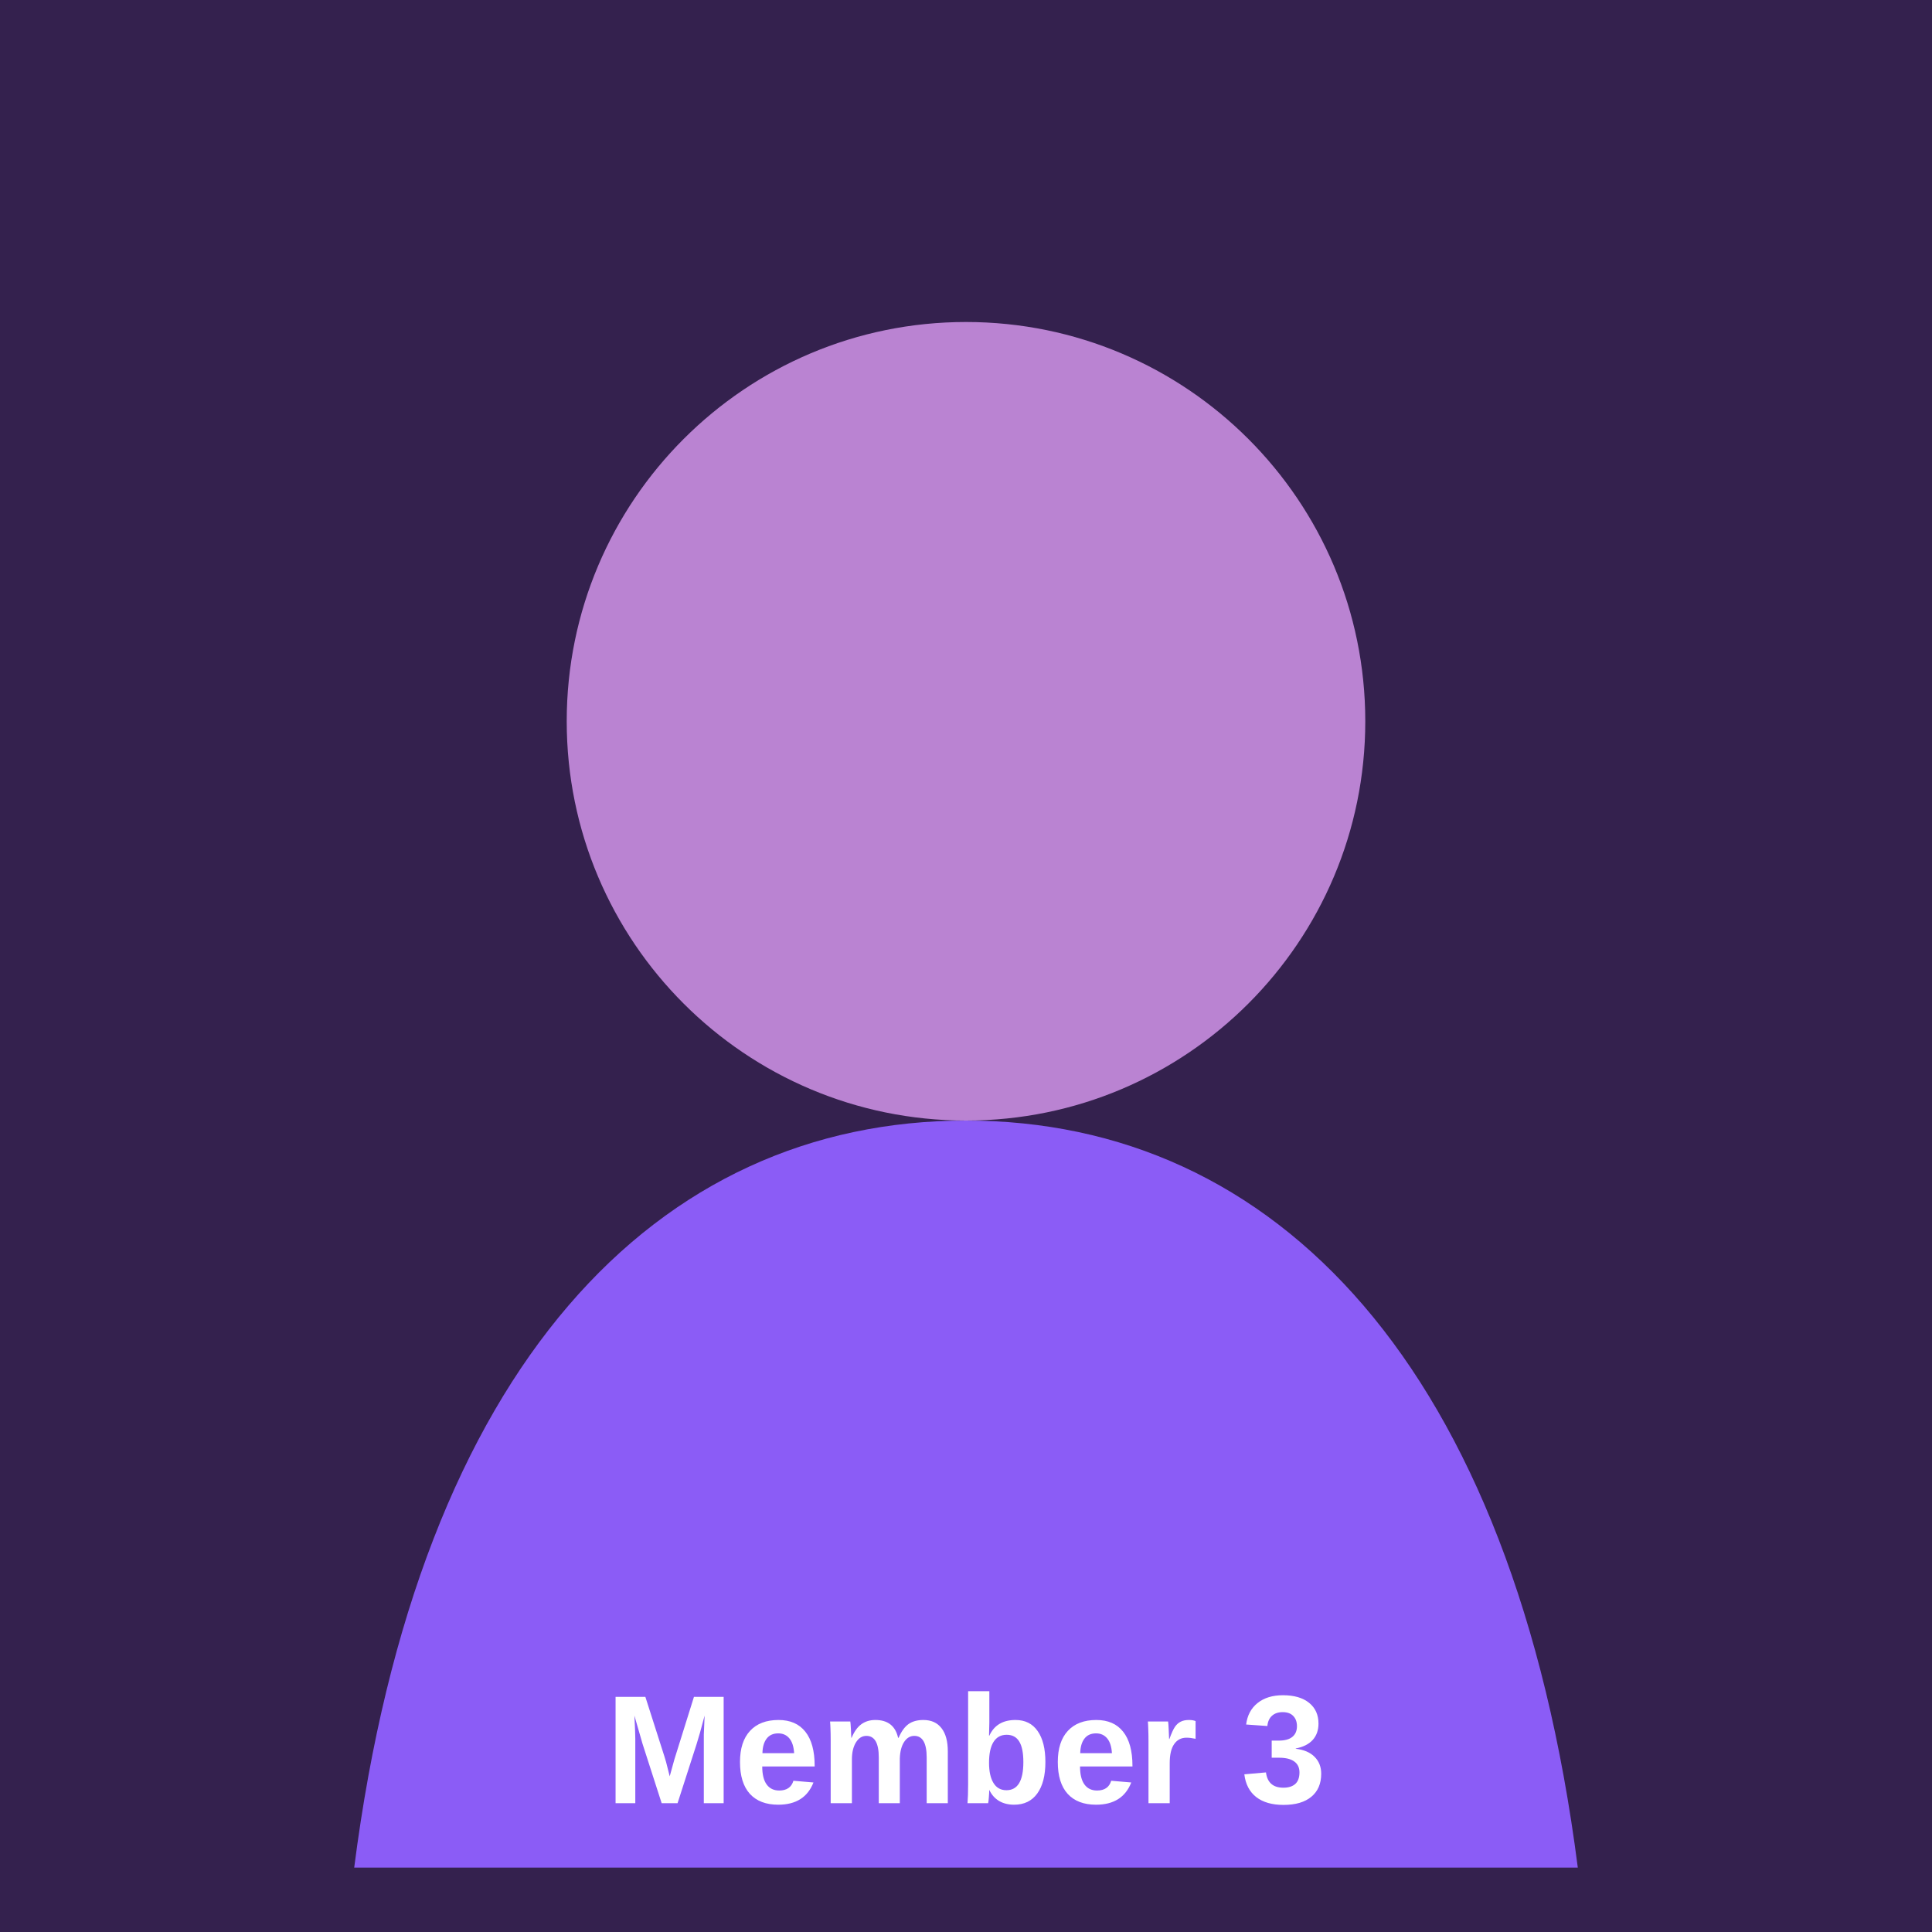
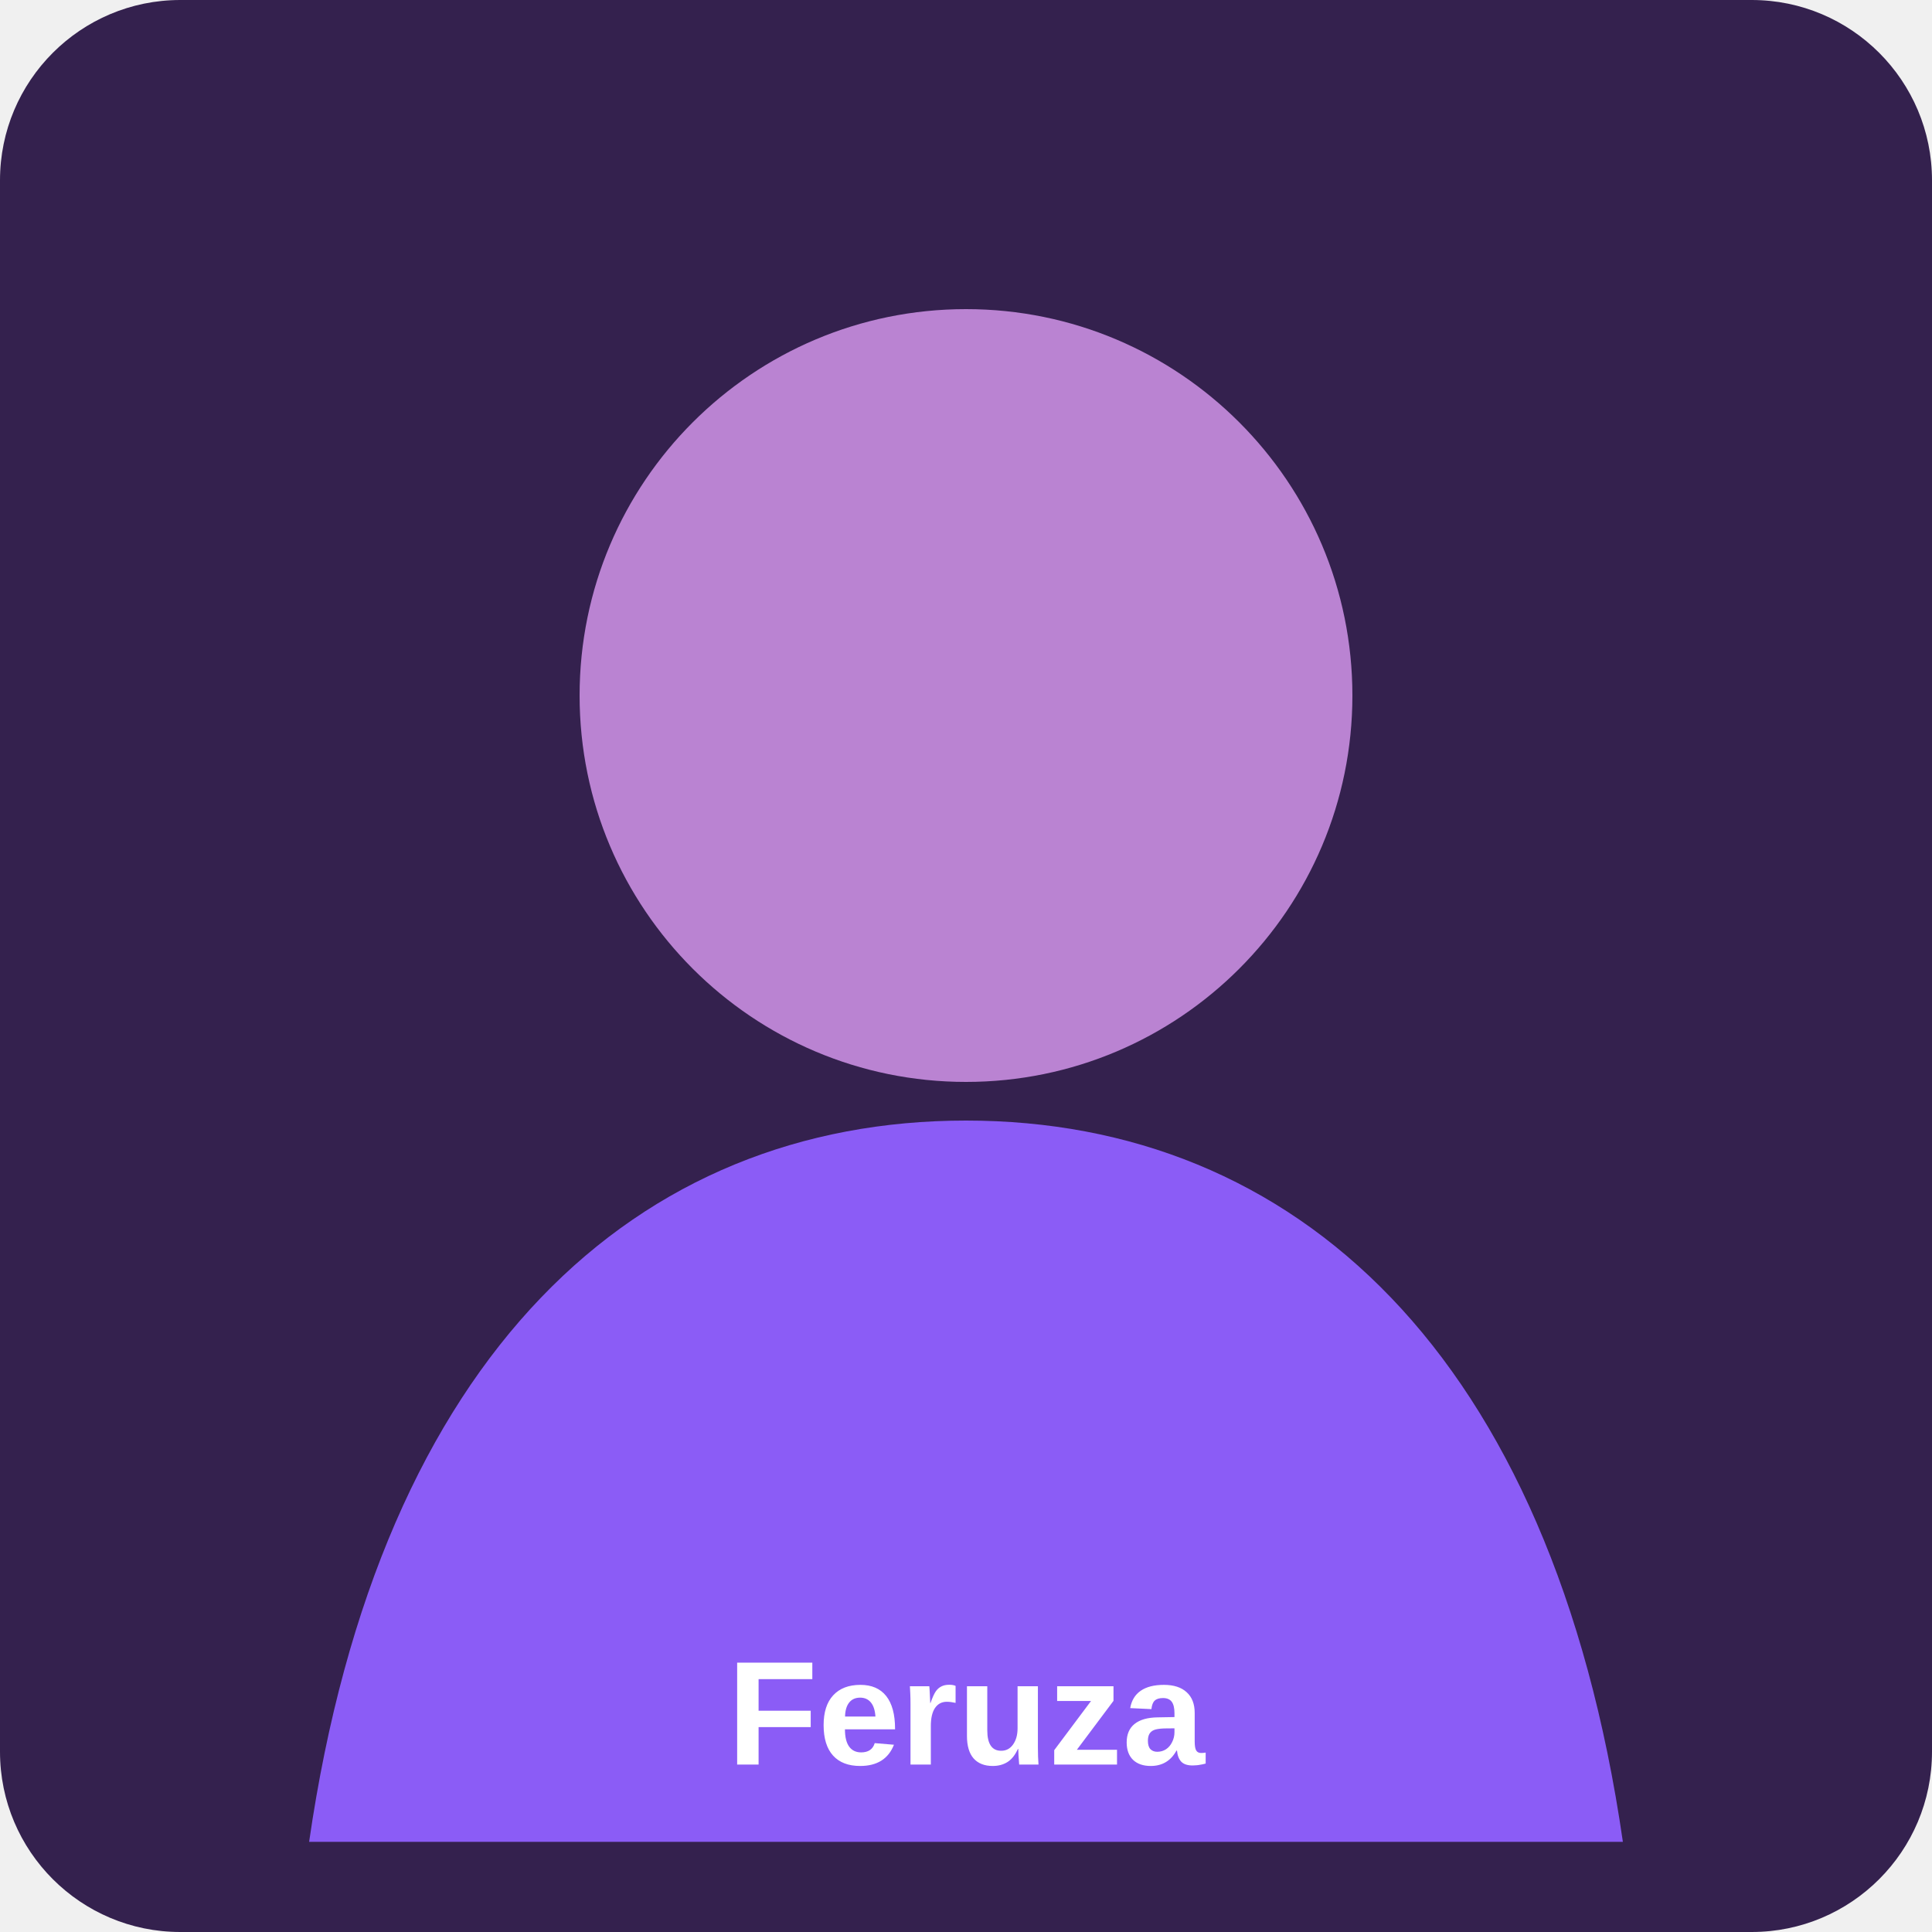
- <svg xmlns="http://www.w3.org/2000/svg" viewBox="0 0 300 300">
-   <rect width="300" height="300" fill="#34214e" />
-   <circle cx="150" cy="112" r="62" fill="#ba83d2" />
-   <path d="M55 290c10-78 47-116 95-116s85 38 95 116" fill="#8b5cf6" />
-   <text x="150" y="280" text-anchor="middle" fill="#fff" font-family="Arial" font-size="24" font-weight="700">Member 3</text>
+ <svg xmlns="http://www.w3.org/2000/svg" viewBox="0 0 300 300" role="img" aria-labelledby="title">
+   <rect width="300" height="300" rx="28" fill="#34214e" />
+   <circle cx="150" cy="108" r="60" fill="#ba83d2" />
+   <path d="M48 286c11-76 51-112 102-112s91 36 102 112" fill="#8b5cf6" />
+   <text x="150" y="274" text-anchor="middle" fill="#fff" font-family="Arial, sans-serif" font-size="23" font-weight="700">Feruza</text>
</svg>
